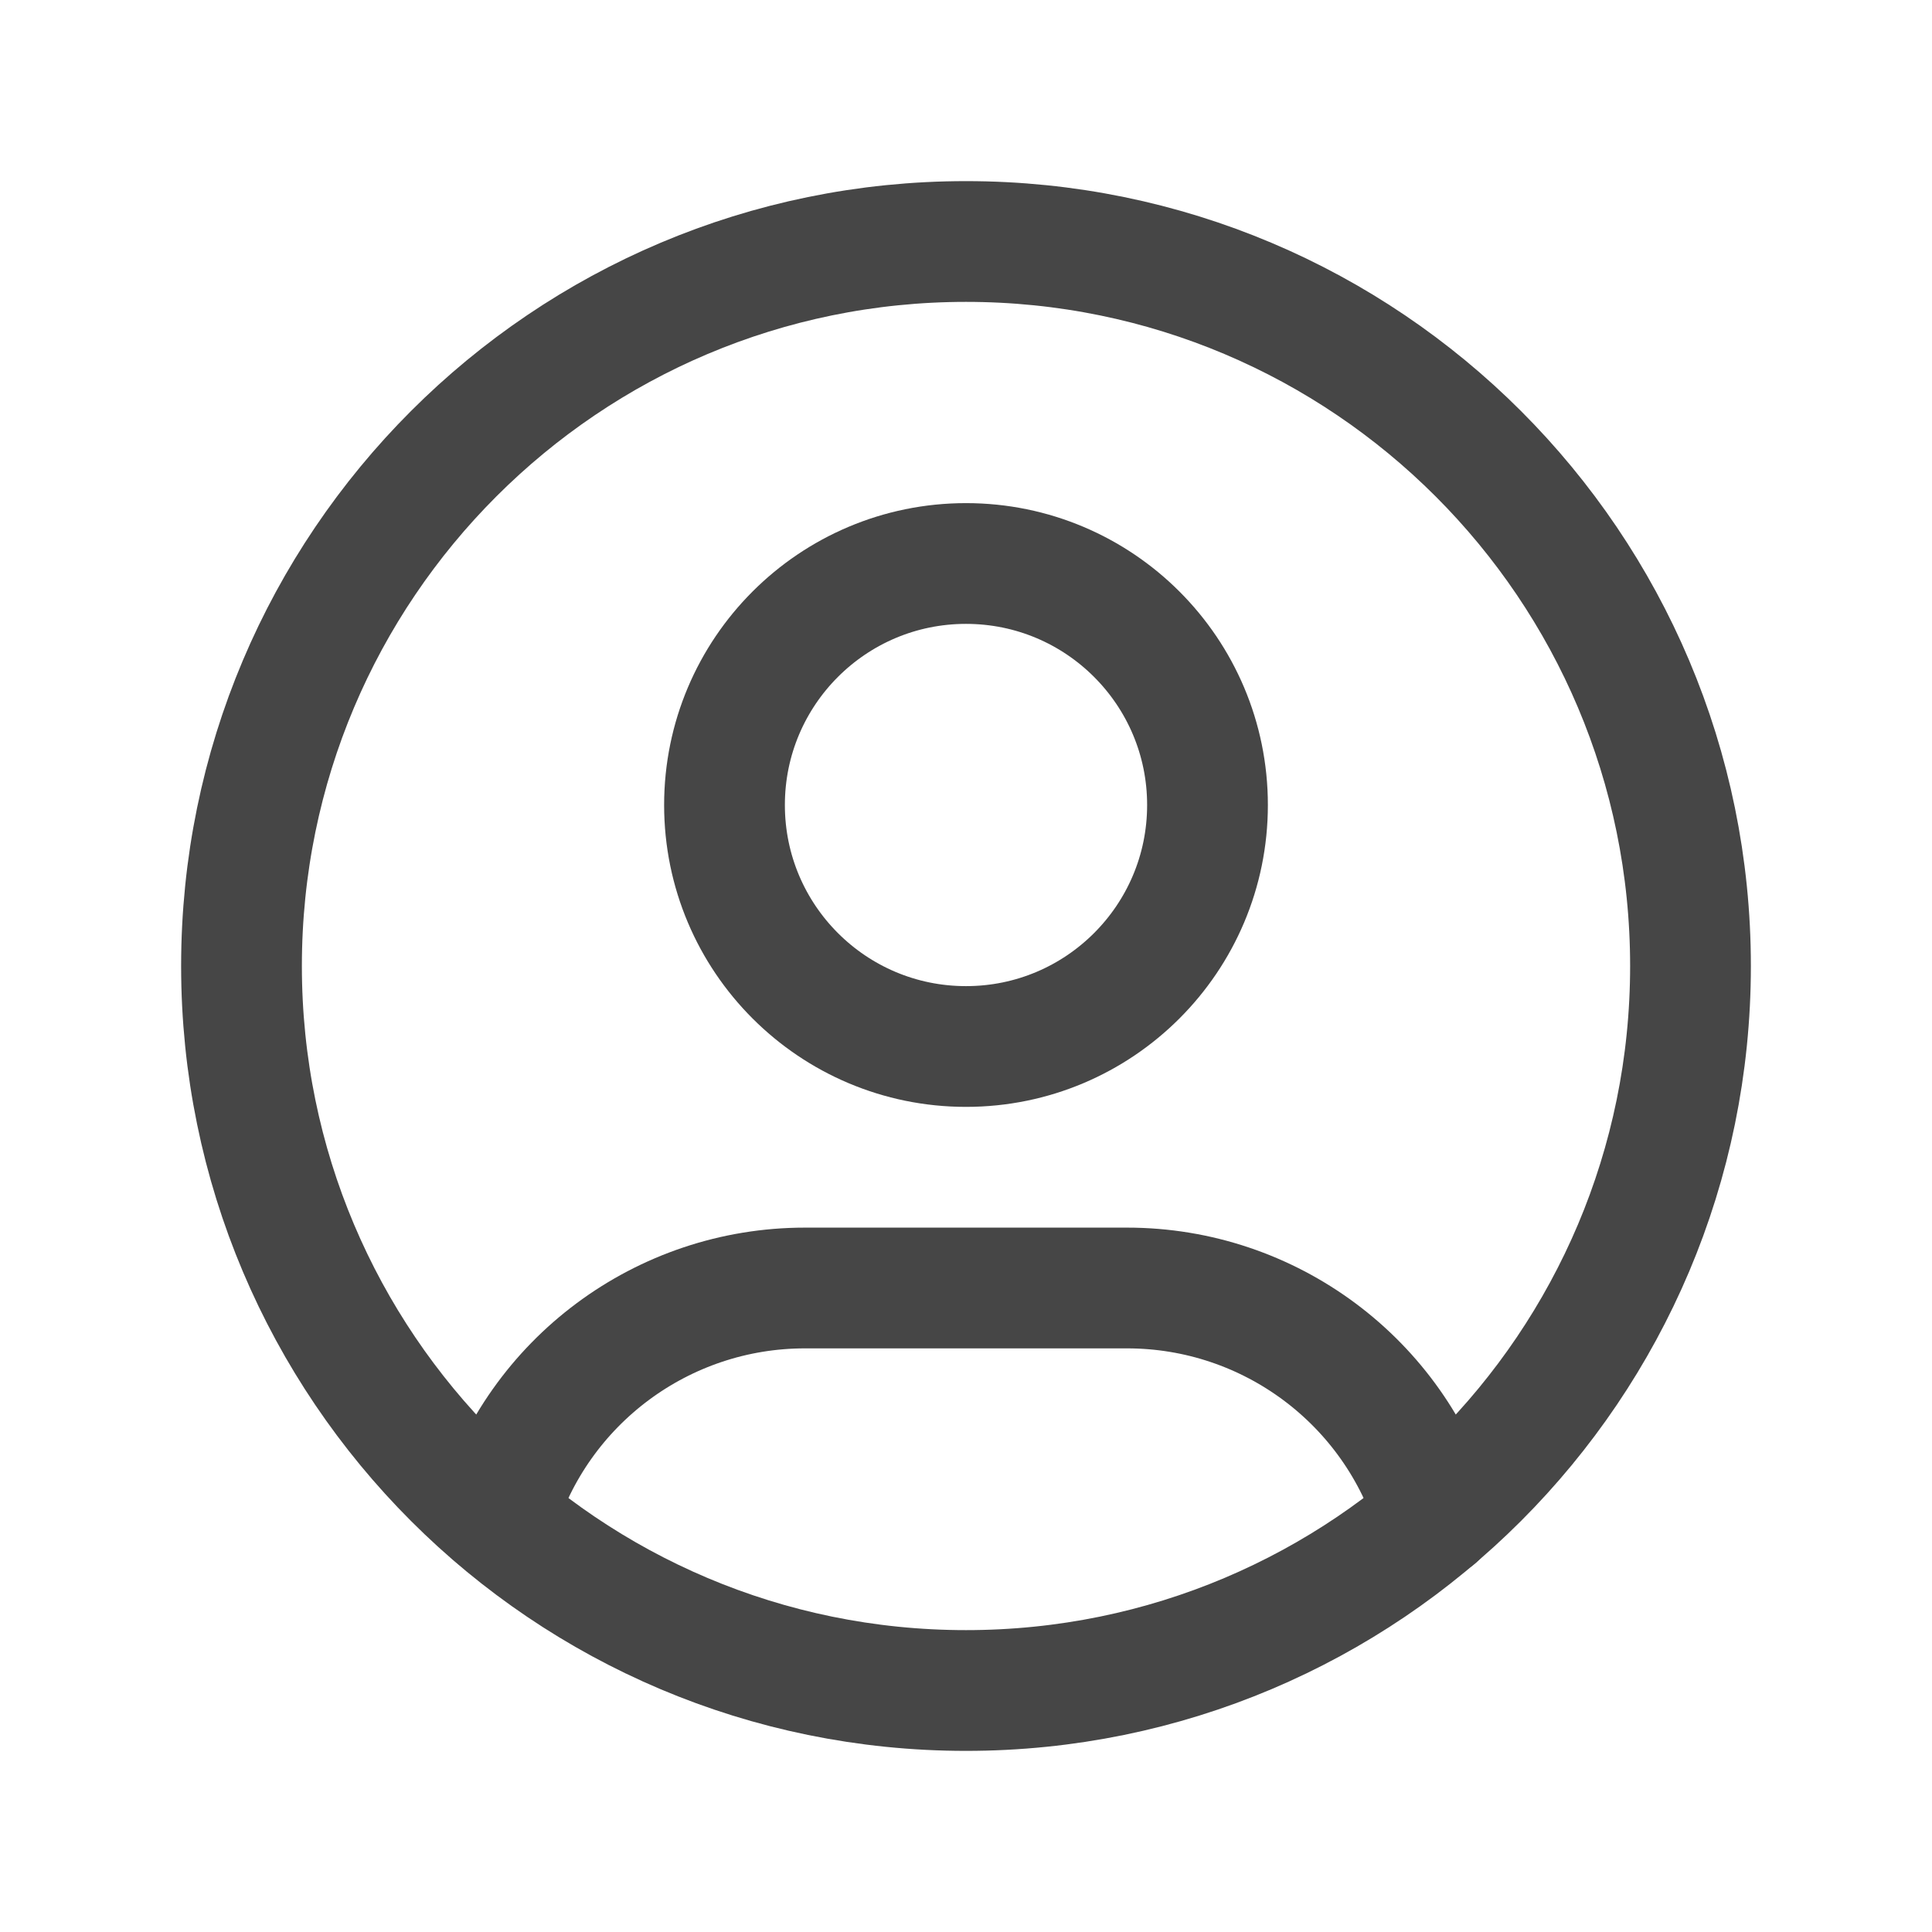
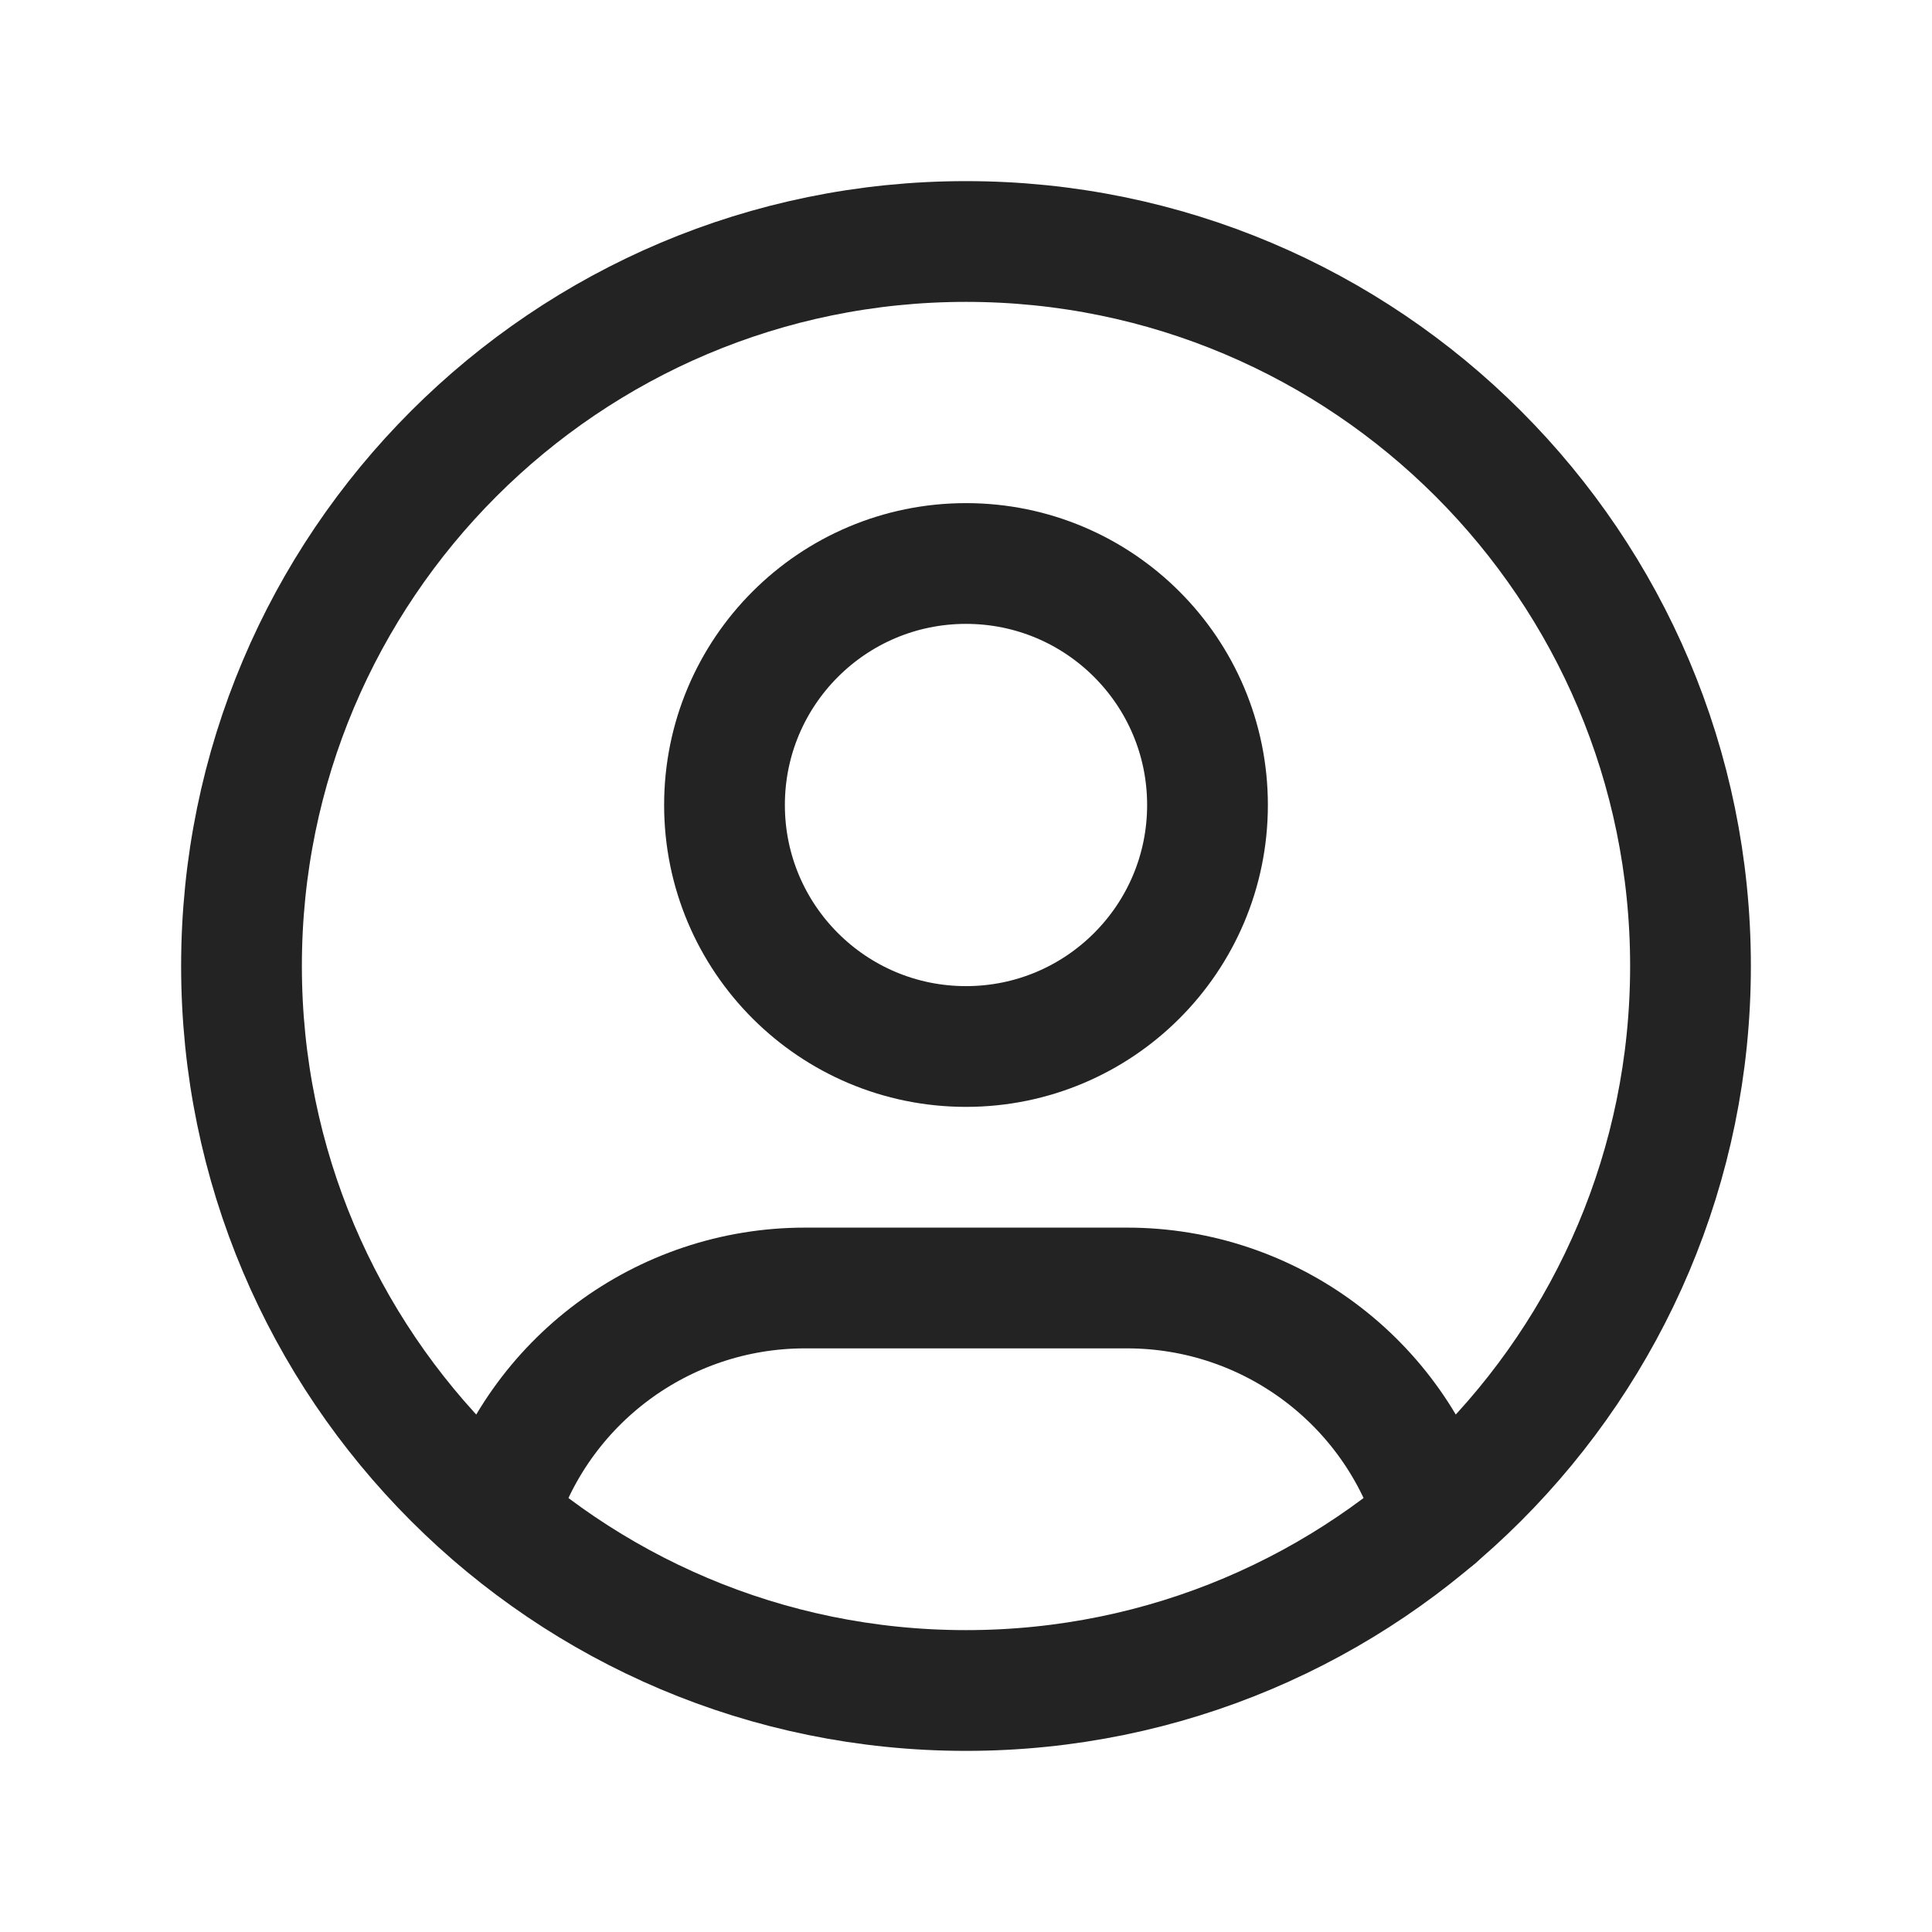
- <svg xmlns="http://www.w3.org/2000/svg" class="icon icon-tabler icon-tabler-user-circle" width="24" height="24" viewBox="0 0 24 24" stroke-width="1.5" stroke="#464646" fill="none" stroke-linecap="round" stroke-linejoin="round">
+ <svg xmlns="http://www.w3.org/2000/svg" class="icon icon-tabler icon-tabler-user-circle" width="24" height="24" viewBox="0 0 24 24" stroke-width="1.5" stroke="#232323" fill="none" stroke-linecap="round" stroke-linejoin="round">
  <path stroke="none" d="M0 0h24v24H0z" fill="none" />
  <path d="M12 12m-9 0a9 9 0 1 0 18 0a9 9 0 1 0 -18 0" />
  <path d="M12 10m-3 0a3 3 0 1 0 6 0a3 3 0 1 0 -6 0" />
  <path d="M6.168 18.849a4 4 0 0 1 3.832 -2.849h4a4 4 0 0 1 3.834 2.855" />
</svg>
